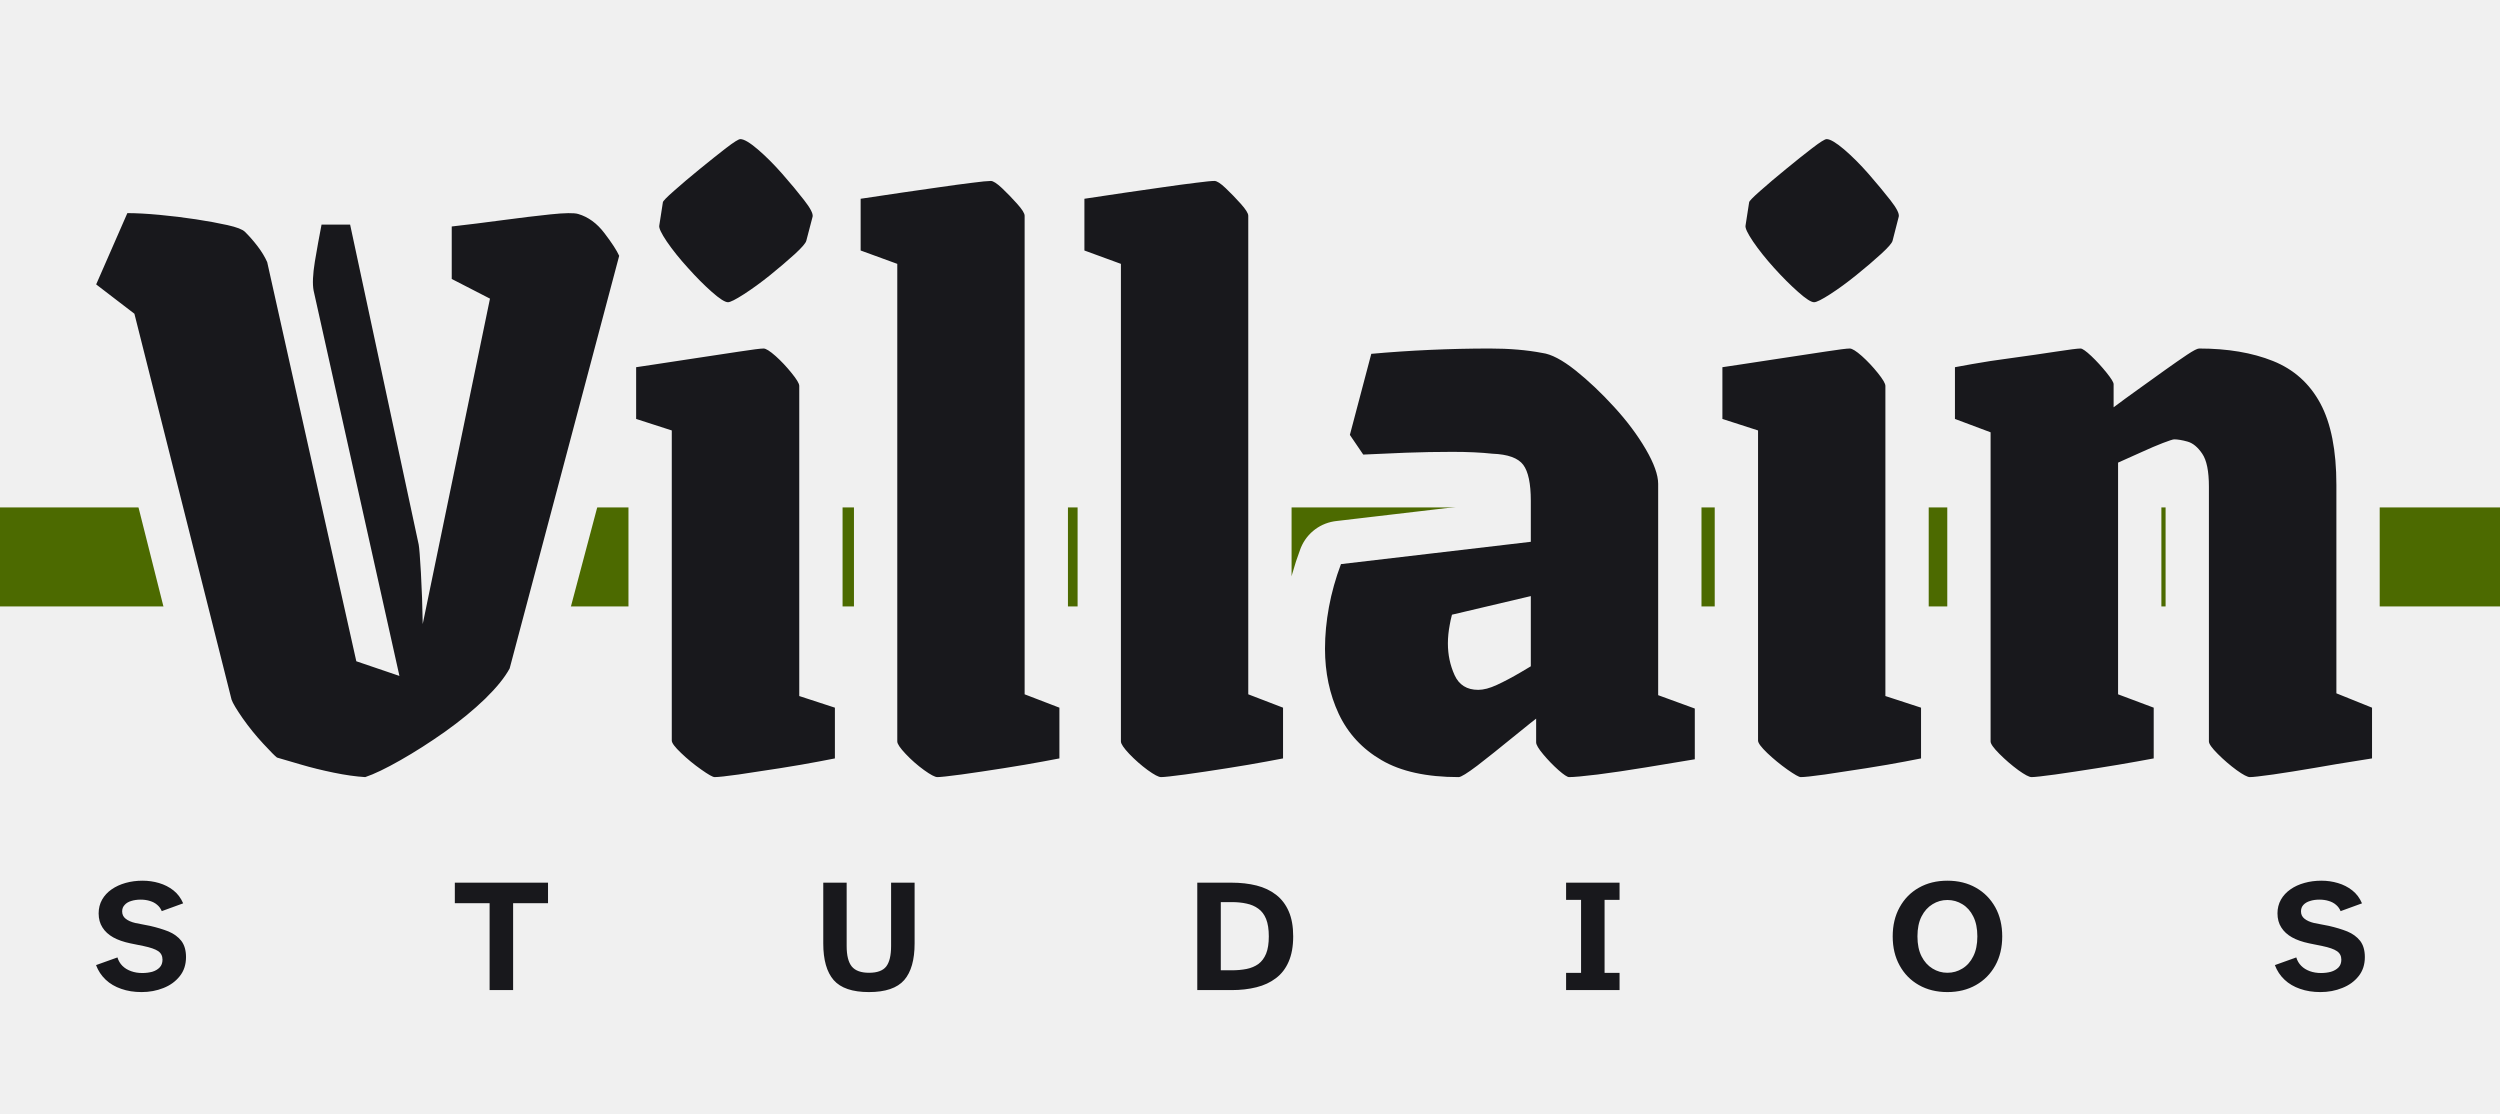
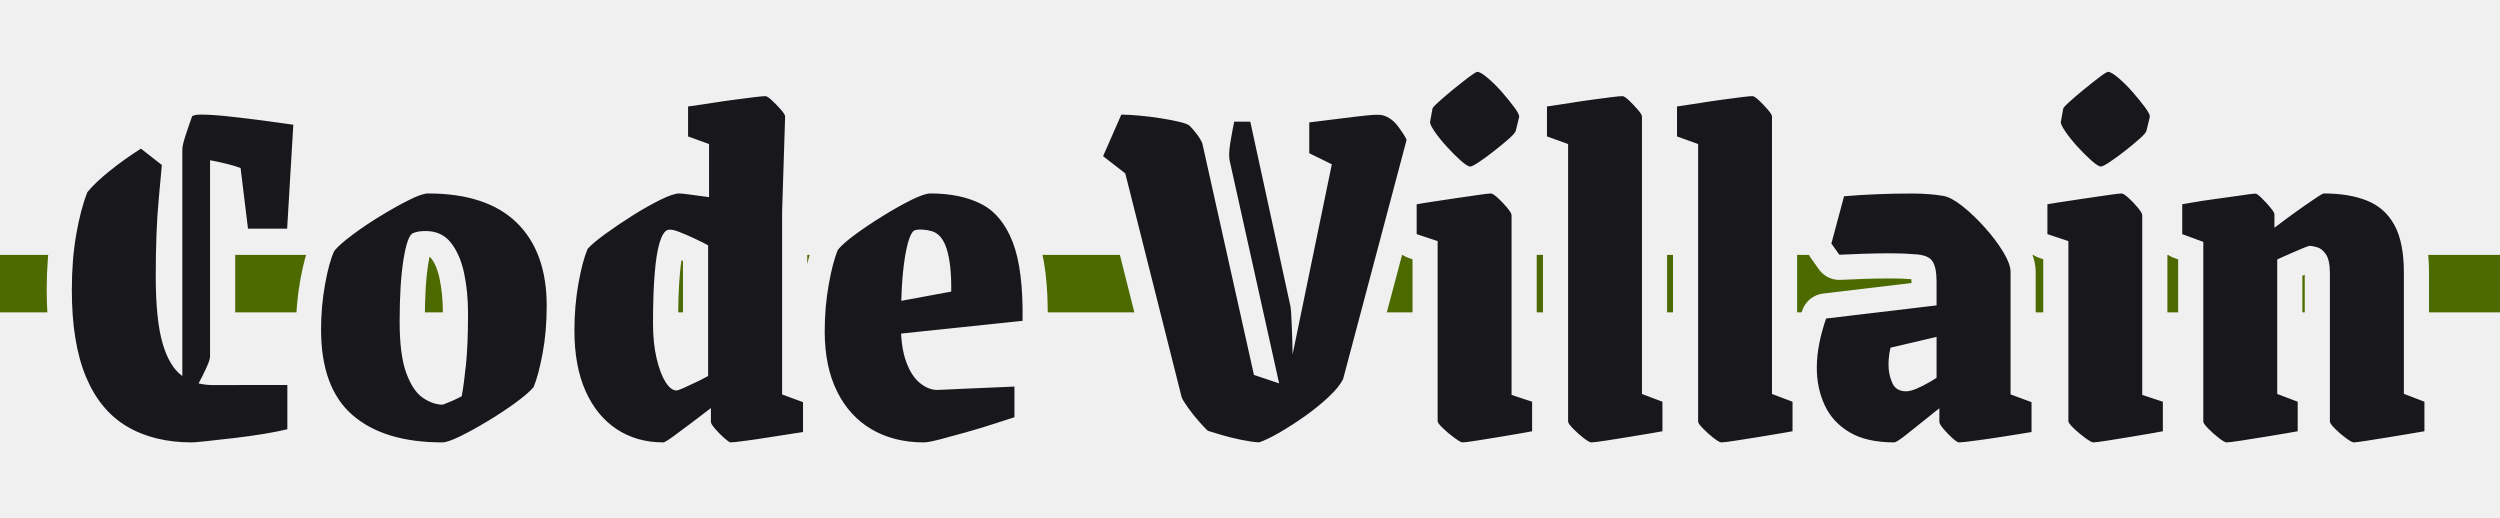
- <svg xmlns="http://www.w3.org/2000/svg" viewBox="0 0 202 90" role="img" aria-label="Villain Studios">
-   <defs>
-     <path id="villain" d="M39.59 24.13L36.50 22.54L36.50 18.30Q38.44 18.08 40.60 17.79Q42.76 17.50 44.49 17.32Q46.22 17.14 46.72 17.29Q47.94 17.65 48.84 18.84Q49.74 20.02 50.03 20.67L41.18 54.01Q40.60 55.09 39.20 56.46Q37.79 57.82 35.96 59.12Q34.12 60.42 32.36 61.42Q30.59 62.43 29.51 62.79L32.82 56.89ZM22.38 61.21Q22.17 61.06 21.27 60.09Q20.37 59.12 19.61 58.04Q18.86 56.96 18.71 56.53L10.86 25.35L7.77 22.98L10.29 17.22Q11.37 17.22 12.88 17.36Q14.39 17.50 15.83 17.72Q17.27 17.94 18.39 18.19Q19.50 18.44 19.79 18.73Q20.30 19.23 20.80 19.88Q21.30 20.53 21.59 21.18L28.79 53.43L36.64 56.10L29.51 62.79Q28.36 62.72 26.96 62.43Q25.55 62.14 24.33 61.78Q23.10 61.42 22.38 61.21ZM25.98 18.15L28.29 18.15L33.83 44Q33.90 44.36 34.01 46.27Q34.12 48.18 34.16 50.59Q34.19 53 34.12 54.94L32.54 55.81L25.34 23.48Q25.19 22.69 25.44 21.14Q25.70 19.59 25.98 18.15ZM57.74 62.79Q57.52 62.79 56.66 62.18Q55.79 61.57 55.04 60.85Q54.28 60.13 54.28 59.84L54.28 34.78L51.40 33.85L51.40 29.67Q51.40 29.67 52.80 29.46Q54.21 29.24 56.15 28.95Q58.10 28.66 59.72 28.41Q61.34 28.16 61.70 28.16Q61.98 28.16 62.67 28.77Q63.35 29.38 63.96 30.14Q64.58 30.90 64.58 31.18L64.58 56.24L67.46 57.18L67.46 61.28Q67.46 61.28 66.16 61.53Q64.86 61.78 63.03 62.07Q61.19 62.36 59.68 62.58Q58.17 62.79 57.74 62.79ZM53.56 16.35Q53.56 16.21 54.46 15.42Q55.36 14.62 56.55 13.65Q57.74 12.68 58.67 11.96Q59.61 11.24 59.82 11.24Q60.26 11.24 61.23 12.07Q62.20 12.90 63.21 14.05Q64.22 15.20 64.97 16.17Q65.73 17.14 65.66 17.50L65.15 19.45Q65.08 19.74 64.22 20.53Q63.35 21.32 62.24 22.22Q61.12 23.12 60.11 23.77Q59.10 24.42 58.82 24.42Q58.46 24.42 57.52 23.59Q56.58 22.76 55.58 21.64Q54.57 20.53 53.88 19.52Q53.20 18.51 53.27 18.22ZM75.74 62.79Q75.45 62.79 74.66 62.22Q73.86 61.64 73.18 60.92Q72.50 60.20 72.50 59.91L72.50 21.32L69.54 20.24L69.54 16.06Q69.54 16.06 70.48 15.92Q71.42 15.78 72.89 15.56Q74.37 15.34 75.88 15.13Q77.39 14.91 78.54 14.77Q79.70 14.62 80.06 14.62Q80.34 14.62 80.96 15.20Q81.57 15.78 82.18 16.46Q82.79 17.14 82.79 17.43L82.79 56.10L85.60 57.18L85.60 61.28Q85.60 61.28 84.27 61.53Q82.94 61.78 81.10 62.07Q79.26 62.36 77.68 62.58Q76.10 62.79 75.74 62.79ZM93.81 62.79Q93.52 62.79 92.73 62.22Q91.94 61.64 91.25 60.92Q90.57 60.20 90.57 59.91L90.57 21.32L87.62 20.24L87.62 16.06Q87.62 16.06 88.55 15.92Q89.49 15.78 90.96 15.56Q92.44 15.34 93.95 15.13Q95.46 14.91 96.62 14.77Q97.77 14.62 98.13 14.62Q98.42 14.62 99.03 15.20Q99.64 15.78 100.25 16.46Q100.86 17.14 100.86 17.43L100.86 56.10L103.67 57.18L103.67 61.28Q103.67 61.28 102.34 61.53Q101.01 61.78 99.17 62.07Q97.34 62.36 95.75 62.58Q94.17 62.79 93.81 62.79ZM117.86 62.79Q113.97 62.79 111.63 61.42Q109.29 60.06 108.17 57.68Q107.06 55.30 107.06 52.42Q107.06 50.77 107.38 49.04Q107.70 47.31 108.35 45.58L117.50 49.11Q117.28 49.69 117.14 50.48Q116.99 51.27 116.99 51.99Q116.99 53.36 117.53 54.55Q118.07 55.74 119.44 55.74Q120.09 55.74 120.95 55.34Q121.82 54.94 122.86 54.33Q123.90 53.72 124.98 53.07L124.98 57.39Q123.76 58.33 122.18 59.62Q120.59 60.92 119.37 61.86Q118.14 62.79 117.86 62.79ZM108.35 45.58L124.26 43.71L124.26 48.03L116.63 49.83ZM109.07 35.14L110.80 28.59Q113.10 28.38 115.55 28.27Q118 28.16 120.38 28.16Q122.75 28.16 124.62 28.52Q125.70 28.66 127.29 29.92Q128.87 31.18 130.42 32.88Q131.97 34.57 132.98 36.30Q133.98 38.02 133.98 39.10L133.98 56.17L136.94 57.25L136.94 61.35Q135.21 61.64 133.01 62Q130.82 62.36 129.09 62.58Q127.36 62.79 126.78 62.79Q126.57 62.79 125.92 62.22Q125.27 61.64 124.70 60.96Q124.12 60.27 124.12 59.98L124.12 57.75L123.69 57.18L123.69 40.47Q123.69 38.38 123.08 37.56Q122.46 36.73 120.59 36.66Q119.22 36.51 117.35 36.51Q115.48 36.51 113.57 36.58Q111.66 36.66 110.15 36.73ZM145.50 62.79Q145.29 62.79 144.42 62.18Q143.56 61.57 142.80 60.85Q142.05 60.13 142.05 59.84L142.05 34.78L139.17 33.85L139.17 29.67Q139.17 29.67 140.57 29.46Q141.98 29.24 143.92 28.95Q145.86 28.66 147.48 28.41Q149.10 28.16 149.46 28.16Q149.75 28.16 150.44 28.77Q151.12 29.38 151.73 30.14Q152.34 30.90 152.34 31.18L152.34 56.24L155.22 57.18L155.22 61.28Q155.22 61.28 153.93 61.53Q152.63 61.78 150.80 62.07Q148.96 62.36 147.45 62.58Q145.94 62.79 145.50 62.79ZM141.33 16.35Q141.33 16.21 142.23 15.42Q143.13 14.62 144.32 13.65Q145.50 12.68 146.44 11.96Q147.38 11.24 147.59 11.24Q148.02 11.24 149 12.07Q149.97 12.90 150.98 14.05Q151.98 15.20 152.74 16.17Q153.50 17.14 153.42 17.50L152.92 19.45Q152.85 19.74 151.98 20.53Q151.12 21.32 150 22.22Q148.89 23.12 147.88 23.77Q146.87 24.42 146.58 24.42Q146.22 24.42 145.29 23.59Q144.35 22.76 143.34 21.64Q142.34 20.53 141.65 19.52Q140.97 18.51 141.04 18.22ZM164.15 62.79Q163.86 62.79 163.07 62.22Q162.28 61.64 161.56 60.92Q160.84 60.20 160.84 59.91L160.84 34.93L157.96 33.85L157.96 29.67Q157.96 29.67 159.33 29.42Q160.70 29.17 162.60 28.92Q164.51 28.66 166.13 28.41Q167.75 28.16 168.11 28.16Q168.33 28.16 168.98 28.77Q169.62 29.38 170.20 30.10Q170.78 30.82 170.78 31.04L170.78 32.91Q171.64 32.26 172.79 31.44Q173.94 30.61 174.95 29.89Q175.96 29.17 176.72 28.66Q177.47 28.16 177.69 28.16Q181.14 28.16 183.66 29.17Q186.18 30.18 187.48 32.59Q188.78 35 188.78 39.18L188.78 56.02L191.66 57.18L191.66 61.28Q191.66 61.28 190.29 61.50Q188.92 61.71 187.05 62.04Q185.18 62.36 183.66 62.58Q182.15 62.79 181.79 62.79Q181.50 62.79 180.71 62.22Q179.92 61.64 179.20 60.92Q178.48 60.20 178.48 59.91L178.48 39.32Q178.48 37.45 177.94 36.66Q177.40 35.86 176.75 35.68Q176.10 35.50 175.67 35.50Q175.53 35.50 174.77 35.79Q174.02 36.08 173.08 36.51Q172.14 36.94 171.14 37.38L171.14 56.10L174.02 57.18L174.02 61.28Q174.02 61.28 172.65 61.53Q171.28 61.78 169.44 62.07Q167.61 62.36 166.06 62.58Q164.51 62.79 164.15 62.79Z" />
-     <mask id="cut">
-       <rect width="202" height="90" fill="#fff" />
-       <use href="#villain" fill="#000" stroke="#000" stroke-width="7" stroke-linejoin="round" />
-     </mask>
-   </defs>
-   <rect y="41" width="202" height="8" fill="#4C6A00" mask="url(#cut)" />
-   <use href="#villain" fill="#18181C" />
-   <path d="M11.44 80.16Q10.53 80.16 9.80 79.90Q9.06 79.65 8.54 79.16Q8.02 78.67 7.76 77.98L9.49 77.36Q9.61 77.76 9.89 78.04Q10.17 78.32 10.59 78.47Q11 78.62 11.50 78.62Q11.92 78.62 12.30 78.52Q12.67 78.41 12.90 78.17Q13.13 77.93 13.13 77.54Q13.13 77.09 12.78 76.85Q12.42 76.61 11.60 76.44L10.52 76.22Q9.71 76.05 9.15 75.74Q8.58 75.42 8.28 74.94Q7.97 74.46 7.97 73.80Q7.97 73.19 8.25 72.69Q8.53 72.20 9.02 71.86Q9.51 71.52 10.15 71.34Q10.79 71.16 11.52 71.16Q12.21 71.16 12.85 71.35Q13.50 71.54 14.01 71.94Q14.52 72.34 14.80 72.99L13.07 73.62Q12.95 73.32 12.70 73.11Q12.46 72.90 12.12 72.80Q11.78 72.69 11.37 72.69Q10.94 72.69 10.60 72.80Q10.26 72.90 10.07 73.12Q9.87 73.33 9.87 73.64Q9.87 74.01 10.15 74.23Q10.43 74.46 10.94 74.58L12.12 74.81Q12.95 75 13.61 75.26Q14.26 75.53 14.65 76.02Q15.03 76.52 15.03 77.33Q15.03 78.25 14.52 78.88Q14.02 79.51 13.21 79.83Q12.39 80.16 11.44 80.16ZM39.56 80L39.56 72.98L36.75 72.98L36.75 71.32L44.28 71.32L44.28 72.98L41.46 72.98L41.46 80ZM70.21 80.16Q68.21 80.16 67.36 79.19Q66.52 78.22 66.52 76.23L66.52 71.32L68.41 71.32L68.41 76.44Q68.41 77.59 68.83 78.10Q69.25 78.60 70.22 78.60Q71.20 78.60 71.60 78.10Q72 77.59 72 76.44L72 71.32L73.90 71.32L73.90 76.23Q73.90 78.22 73.06 79.19Q72.21 80.16 70.21 80.16ZM96.74 80L96.74 71.32L99.51 71.32Q100.61 71.32 101.53 71.55Q102.44 71.78 103.11 72.30Q103.77 72.81 104.13 73.64Q104.49 74.46 104.49 75.66Q104.49 76.87 104.12 77.71Q103.76 78.54 103.09 79.04Q102.42 79.55 101.52 79.77Q100.61 80 99.51 80ZM98.64 78.40L99.53 78.40Q100.18 78.40 100.73 78.29Q101.27 78.18 101.68 77.89Q102.08 77.59 102.30 77.06Q102.52 76.52 102.52 75.66Q102.52 74.80 102.30 74.25Q102.08 73.71 101.67 73.42Q101.26 73.12 100.72 73.01Q100.18 72.89 99.53 72.89L98.64 72.89ZM126.54 80L126.54 78.61L127.75 78.61L127.75 72.71L126.54 72.71L126.54 71.32L130.86 71.32L130.86 72.71L129.65 72.71L129.65 78.61L130.86 78.61L130.86 80ZM157.35 80.16Q156.04 80.16 155.04 79.59Q154.05 79.03 153.49 78.01Q152.93 77 152.93 75.66Q152.93 74.32 153.49 73.31Q154.05 72.29 155.04 71.73Q156.04 71.16 157.35 71.16Q158.66 71.16 159.66 71.73Q160.65 72.29 161.22 73.31Q161.78 74.32 161.78 75.66Q161.78 77 161.22 78.01Q160.65 79.03 159.66 79.59Q158.66 80.16 157.35 80.16ZM157.35 78.60Q158.01 78.60 158.56 78.26Q159.12 77.92 159.44 77.27Q159.77 76.62 159.77 75.66Q159.77 74.70 159.44 74.05Q159.12 73.40 158.56 73.06Q158.01 72.72 157.35 72.72Q156.70 72.72 156.15 73.06Q155.59 73.40 155.26 74.05Q154.93 74.70 154.93 75.66Q154.93 76.62 155.26 77.27Q155.59 77.92 156.15 78.26Q156.70 78.60 157.35 78.60ZM187.49 80.16Q186.58 80.16 185.85 79.90Q185.11 79.65 184.59 79.16Q184.07 78.67 183.81 77.98L185.54 77.36Q185.66 77.76 185.94 78.04Q186.22 78.32 186.63 78.47Q187.05 78.62 187.54 78.62Q187.97 78.62 188.34 78.52Q188.71 78.41 188.95 78.17Q189.18 77.93 189.18 77.54Q189.18 77.09 188.82 76.85Q188.47 76.61 187.65 76.44L186.57 76.22Q185.76 76.05 185.20 75.74Q184.63 75.42 184.33 74.94Q184.02 74.46 184.02 73.80Q184.02 73.19 184.30 72.69Q184.58 72.20 185.07 71.86Q185.55 71.52 186.20 71.34Q186.84 71.16 187.57 71.16Q188.26 71.16 188.90 71.35Q189.55 71.54 190.06 71.94Q190.57 72.34 190.85 72.99L189.12 73.62Q189 73.32 188.75 73.11Q188.51 72.90 188.17 72.80Q187.83 72.69 187.41 72.69Q186.98 72.69 186.65 72.80Q186.31 72.90 186.11 73.12Q185.92 73.33 185.92 73.64Q185.92 74.01 186.20 74.23Q186.48 74.46 186.98 74.58L188.17 74.81Q189 75 189.66 75.26Q190.31 75.53 190.70 76.02Q191.08 76.52 191.08 77.33Q191.08 78.25 190.57 78.88Q190.07 79.51 189.25 79.83Q188.44 80.16 187.49 80.16Z" fill="#18181C" />
+ <svg xmlns="http://www.w3.org/2000/svg" viewBox="0 0 348 72" role="img" aria-label="Code Villain">
+   <g id="wordmark">
+     <defs>
+       <path id="lettering" d="M22.53 22.97Q22.33 25.28 22.10 27.66Q21.88 30.05 21.78 32.67Q21.68 35.30 21.68 38.47Q21.68 44.47 22.62 47.75Q23.57 51.03 25.34 52.31Q27.12 53.60 29.63 53.60L40.00 53.59L40.00 59.75Q38.83 60.04 36.78 60.39Q34.73 60.73 32.54 60.98Q30.36 61.23 28.72 61.41Q27.08 61.58 26.70 61.58Q21.41 61.58 17.67 59.36Q13.93 57.15 11.97 52.46Q10.00 47.77 10.00 40.35Q10.00 36.14 10.61 32.64Q11.22 29.14 12.16 26.75Q13.24 25.42 15.26 23.80Q17.27 22.18 19.62 20.69ZM25.38 53.75L25.38 20.86Q25.38 20.24 25.79 18.97Q26.20 17.70 26.75 16.16L29.24 16.28L29.24 49.64Q29.24 50.07 28.73 51.19Q28.23 52.31 27.44 53.75ZM39.97 31.83L34.52 31.83L33.49 23.39Q32.80 23.12 31.70 22.84Q30.61 22.57 29.59 22.37Q28.58 22.17 28.01 22.17Q27.35 22.17 26.96 22.18Q26.56 22.18 26.20 22.25L26.75 16.16Q27.05 16.02 27.35 15.98Q27.65 15.95 27.94 15.95Q29.47 15.95 31.78 16.20Q34.09 16.45 36.55 16.77Q39.02 17.09 40.83 17.36ZM61.57 61.58Q53.46 61.58 49.07 57.78Q44.69 53.98 44.69 45.86Q44.69 42.67 45.25 39.57Q45.81 36.47 46.53 34.93Q47.22 34.06 49.02 32.72Q50.81 31.37 52.95 30.07Q55.09 28.76 56.92 27.85Q58.74 26.93 59.57 26.93Q67.76 26.93 71.93 31.00Q76.10 35.07 76.10 42.57Q76.10 46.16 75.53 49.18Q74.97 52.21 74.28 53.88Q73.59 54.71 71.86 55.99Q70.13 57.26 68.02 58.54Q65.91 59.82 64.12 60.70Q62.33 61.58 61.57 61.58ZM61.64 56.33Q61.87 56.25 62.50 55.99Q63.14 55.73 63.70 55.45Q64.27 55.16 64.27 55.16Q64.58 53.50 64.86 50.77Q65.15 48.03 65.15 43.62Q65.15 40.60 64.60 38.00Q64.04 35.40 62.76 33.78Q61.48 32.16 59.26 32.16Q58.83 32.16 58.40 32.21Q57.97 32.26 57.48 32.45Q56.71 32.78 56.17 36.09Q55.63 39.41 55.63 44.79Q55.63 49.44 56.56 51.94Q57.48 54.44 58.87 55.38Q60.27 56.33 61.64 56.33ZM94.54 26.93Q94.97 26.93 96.08 27.09Q97.18 27.25 98.70 27.44L98.70 20.05L95.78 18.99L95.78 14.82Q95.78 14.82 96.77 14.69Q97.75 14.55 99.26 14.31Q100.76 14.07 102.31 13.87Q103.86 13.66 105.04 13.52Q106.22 13.38 106.54 13.38Q106.81 13.38 107.45 13.97Q108.09 14.57 108.69 15.25Q109.29 15.93 109.29 16.22L108.87 29.44L108.87 54.91L111.78 55.98L111.78 60.14Q111.78 60.14 110.40 60.35Q109.01 60.56 107.14 60.86Q105.26 61.16 103.67 61.37Q102.09 61.58 101.70 61.58Q101.50 61.58 100.83 60.99Q100.16 60.40 99.56 59.71Q98.96 59.02 98.96 58.74L98.96 56.80Q97.97 57.56 96.47 58.70Q94.96 59.84 93.77 60.71Q92.57 61.58 92.34 61.58Q88.62 61.58 85.83 59.73Q83.04 57.88 81.50 54.41Q79.96 50.94 79.96 46.03Q79.96 42.56 80.52 39.44Q81.08 36.32 81.80 34.64Q82.49 33.85 84.25 32.57Q86.00 31.30 88.07 29.99Q90.14 28.69 91.93 27.81Q93.72 26.93 94.54 26.93ZM92.89 32.03Q92.27 32.29 91.82 33.76Q91.37 35.23 91.14 37.98Q90.90 40.73 90.90 45.03Q90.90 47.80 91.40 49.89Q91.89 51.98 92.63 53.16Q93.38 54.35 94.15 54.35Q94.38 54.35 95.08 54.04Q95.77 53.72 96.59 53.34Q97.41 52.97 97.99 52.65Q98.57 52.34 98.57 52.34L98.57 34.15Q97.93 33.79 96.74 33.23Q95.55 32.67 94.46 32.25Q93.38 31.83 92.89 32.03ZM125.40 45.22Q125.40 48.35 126.14 50.36Q126.88 52.38 128.07 53.33Q129.25 54.28 130.48 54.28Q130.60 54.28 131.85 54.22Q133.11 54.15 134.92 54.08Q136.73 54.01 138.46 53.93Q140.19 53.86 141.21 53.81L141.21 58.08Q140.20 58.40 138.35 59.00Q136.49 59.61 134.49 60.17Q132.49 60.73 130.85 61.16Q129.22 61.58 128.60 61.58Q124.44 61.58 121.33 59.76Q118.22 57.94 116.51 54.47Q114.80 51.01 114.80 46.11Q114.80 42.69 115.37 39.55Q115.93 36.41 116.65 34.75Q117.34 33.89 119.10 32.60Q120.87 31.31 122.98 30.01Q125.08 28.71 126.88 27.82Q128.68 26.93 129.52 26.93Q133.71 26.93 136.60 28.40Q139.48 29.87 140.97 33.70Q142.45 37.52 142.34 44.66L121.37 46.86L121.37 42.63L132.41 40.59Q132.47 36.83 131.77 34.62Q131.06 32.41 129.46 32.12Q129.06 32.00 128.35 31.96Q127.63 31.92 127.24 32.10Q126.47 32.61 125.93 36.04Q125.40 39.48 125.40 45.22ZM185.39 22.87L182.25 21.33L182.25 17.04Q184.20 16.81 186.36 16.53Q188.52 16.25 190.24 16.07Q191.97 15.89 192.53 16.06Q193.73 16.41 194.62 17.61Q195.52 18.81 195.80 19.46L186.96 52.77Q186.41 53.88 184.98 55.22Q183.55 56.57 181.73 57.87Q179.91 59.16 178.16 60.18Q176.41 61.19 175.27 61.58L178.62 55.68ZM168.17 59.98Q167.95 59.84 167.07 58.86Q166.18 57.88 165.40 56.79Q164.63 55.71 164.48 55.27L156.64 24.14L153.55 21.74L156.09 15.95Q157.17 15.96 158.66 16.10Q160.15 16.23 161.62 16.47Q163.09 16.70 164.17 16.96Q165.26 17.23 165.58 17.49Q166.07 17.98 166.58 18.65Q167.09 19.32 167.36 19.94L174.55 52.19L182.45 54.84L175.27 61.58Q174.17 61.51 172.76 61.22Q171.35 60.93 170.12 60.57Q168.89 60.20 168.17 59.98ZM171.80 16.94L174.04 16.94L179.65 42.73Q179.72 43.09 179.80 45.02Q179.89 46.95 179.93 49.35Q179.96 51.75 179.91 53.69L178.32 54.55L171.15 22.27Q171.01 21.48 171.25 19.93Q171.50 18.38 171.80 16.94ZM203.58 61.58Q203.32 61.58 202.46 60.95Q201.59 60.32 200.86 59.61Q200.12 58.90 200.12 58.63L200.12 33.56L197.20 32.59L197.20 28.43Q197.20 28.43 198.61 28.20Q200.01 27.97 201.97 27.69Q203.93 27.41 205.55 27.17Q207.17 26.93 207.53 26.93Q207.81 26.93 208.50 27.55Q209.18 28.17 209.79 28.91Q210.41 29.66 210.41 29.96L210.41 54.97L213.27 55.92L213.27 60.03Q213.27 60.03 211.97 60.27Q210.66 60.51 208.85 60.80Q207.03 61.10 205.50 61.34Q203.97 61.58 203.58 61.58ZM199.40 15.13Q199.40 14.95 200.27 14.17Q201.15 13.38 202.34 12.40Q203.54 11.43 204.49 10.71Q205.44 10.00 205.65 10.00Q206.07 10.00 207.04 10.81Q208.01 11.62 209.04 12.78Q210.06 13.95 210.79 14.94Q211.53 15.93 211.46 16.29L211.00 18.19Q210.92 18.53 210.05 19.30Q209.18 20.08 208.04 20.97Q206.90 21.86 205.93 22.52Q204.95 23.18 204.66 23.18Q204.27 23.18 203.33 22.35Q202.40 21.52 201.38 20.40Q200.35 19.27 199.68 18.28Q199.01 17.29 199.07 16.95ZM221.52 61.58Q221.23 61.58 220.46 60.99Q219.69 60.40 218.99 59.68Q218.28 58.96 218.28 58.69L218.28 20.05L215.34 18.99L215.34 14.82Q215.34 14.82 216.30 14.68Q217.25 14.54 218.71 14.31Q220.17 14.07 221.69 13.87Q223.21 13.66 224.35 13.52Q225.50 13.38 225.84 13.38Q226.11 13.38 226.75 13.97Q227.38 14.57 227.97 15.25Q228.56 15.93 228.56 16.21L228.56 54.84L231.41 55.92L231.41 60.03Q231.41 60.03 230.06 60.27Q228.71 60.51 226.88 60.80Q225.04 61.10 223.48 61.34Q221.91 61.58 221.52 61.58ZM239.62 61.58Q239.33 61.58 238.56 60.99Q237.79 60.40 237.09 59.68Q236.38 58.96 236.38 58.69L236.38 20.05L233.44 18.99L233.44 14.82Q233.44 14.82 234.40 14.68Q235.35 14.54 236.81 14.31Q238.27 14.07 239.79 13.87Q241.31 13.66 242.45 13.52Q243.60 13.38 243.94 13.38Q244.22 13.38 244.85 13.97Q245.48 14.57 246.07 15.25Q246.66 15.93 246.66 16.21L246.66 54.84L249.52 55.92L249.52 60.03Q249.52 60.03 248.17 60.27Q246.82 60.51 244.98 60.80Q243.14 61.10 241.58 61.34Q240.01 61.58 239.62 61.58ZM263.68 61.58Q259.85 61.58 257.49 60.19Q255.12 58.80 254.01 56.43Q252.90 54.05 252.90 51.21Q252.90 49.56 253.24 47.83Q253.58 46.10 254.19 44.34L263.32 47.86Q263.11 48.46 262.99 49.25Q262.88 50.03 262.88 50.77Q262.88 52.11 263.40 53.29Q263.91 54.47 265.33 54.47Q265.92 54.47 266.79 54.10Q267.67 53.73 268.73 53.11Q269.79 52.48 270.87 51.80L270.87 56.14Q269.60 57.09 268.03 58.37Q266.45 59.65 265.21 60.62Q263.97 61.58 263.68 61.58ZM254.19 44.34L270.15 42.44L270.15 46.76L262.46 48.56ZM254.93 33.90L256.69 27.32Q258.93 27.12 261.41 27.03Q263.89 26.93 266.26 26.94Q268.64 26.95 270.51 27.27Q271.59 27.45 273.15 28.68Q274.71 29.91 276.26 31.64Q277.81 33.36 278.84 35.06Q279.87 36.77 279.87 37.85L279.87 54.90L282.79 55.98L282.79 60.14Q281.07 60.43 278.88 60.77Q276.70 61.11 274.95 61.34Q273.19 61.58 272.67 61.58Q272.45 61.58 271.79 61.00Q271.13 60.41 270.55 59.72Q269.96 59.03 269.96 58.74L269.96 56.48L269.57 55.91L269.57 39.23Q269.57 37.14 268.96 36.31Q268.35 35.47 266.48 35.39Q265.07 35.26 263.21 35.26Q261.35 35.26 259.45 35.32Q257.55 35.39 256.04 35.46ZM291.38 61.58Q291.12 61.58 290.25 60.95Q289.39 60.32 288.65 59.61Q287.92 58.90 287.92 58.63L287.92 33.56L285.00 32.59L285.00 28.43Q285.00 28.43 286.40 28.20Q287.81 27.97 289.77 27.69Q291.72 27.41 293.34 27.17Q294.96 26.93 295.32 26.93Q295.61 26.93 296.29 27.55Q296.98 28.17 297.59 28.91Q298.20 29.66 298.20 29.96L298.20 54.97L301.07 55.92L301.07 60.03Q301.07 60.03 299.76 60.27Q298.46 60.51 296.64 60.80Q294.83 61.10 293.30 61.34Q291.76 61.58 291.38 61.58ZM287.20 15.13Q287.20 14.95 288.07 14.17Q288.94 13.38 290.14 12.40Q291.33 11.43 292.28 10.71Q293.23 10.00 293.45 10.00Q293.87 10.00 294.84 10.81Q295.81 11.62 296.83 12.78Q297.86 13.95 298.59 14.94Q299.32 15.93 299.25 16.29L298.79 18.19Q298.72 18.53 297.85 19.30Q296.98 20.08 295.84 20.97Q294.70 21.86 293.72 22.52Q292.74 23.18 292.45 23.18Q292.07 23.18 291.13 22.35Q290.20 21.52 289.17 20.40Q288.15 19.27 287.48 18.28Q286.81 17.29 286.87 16.95ZM309.95 61.58Q309.66 61.58 308.89 60.99Q308.12 60.40 307.41 59.68Q306.70 58.96 306.70 58.69L306.70 33.67L303.77 32.59L303.77 28.43Q303.77 28.43 305.17 28.19Q306.56 27.94 308.45 27.69Q310.34 27.44 311.95 27.20Q313.57 26.95 313.96 26.95Q314.19 26.95 314.81 27.56Q315.44 28.17 316.02 28.87Q316.60 29.57 316.60 29.83L316.60 31.70Q317.49 31.02 318.62 30.19Q319.74 29.37 320.78 28.64Q321.81 27.92 322.56 27.43Q323.30 26.93 323.50 26.93Q327.00 26.93 329.49 27.93Q331.98 28.92 333.30 31.32Q334.62 33.73 334.62 37.95L334.62 54.82L337.48 55.92L337.48 60.03Q337.48 60.03 336.12 60.26Q334.76 60.50 332.90 60.80Q331.03 61.11 329.51 61.34Q327.98 61.58 327.65 61.58Q327.36 61.58 326.56 60.99Q325.75 60.40 325.04 59.68Q324.32 58.96 324.32 58.69L324.32 38.07Q324.32 36.22 323.78 35.42Q323.24 34.62 322.58 34.43Q321.92 34.23 321.53 34.23Q321.33 34.23 320.58 34.54Q319.84 34.84 318.90 35.26Q317.96 35.69 316.99 36.11L316.99 54.84L319.84 55.92L319.84 60.03Q319.84 60.03 318.49 60.27Q317.14 60.51 315.31 60.80Q313.47 61.10 311.91 61.34Q310.34 61.58 309.95 61.58Z" />
+       <mask id="cut" maskUnits="userSpaceOnUse" x="0" y="0" width="348" height="72">
+         <rect x="0" width="348" height="72" fill="#fff" />
+         <use href="#lettering" fill="#000" stroke="#000" stroke-width="7" stroke-linejoin="round" />
+       </mask>
+     </defs>
+     <rect x="0" y="35.48" width="348" height="8" fill="#4C6A00" mask="url(#cut)" />
+     <use href="#lettering" fill="#18181C" />
+   </g>
</svg>
